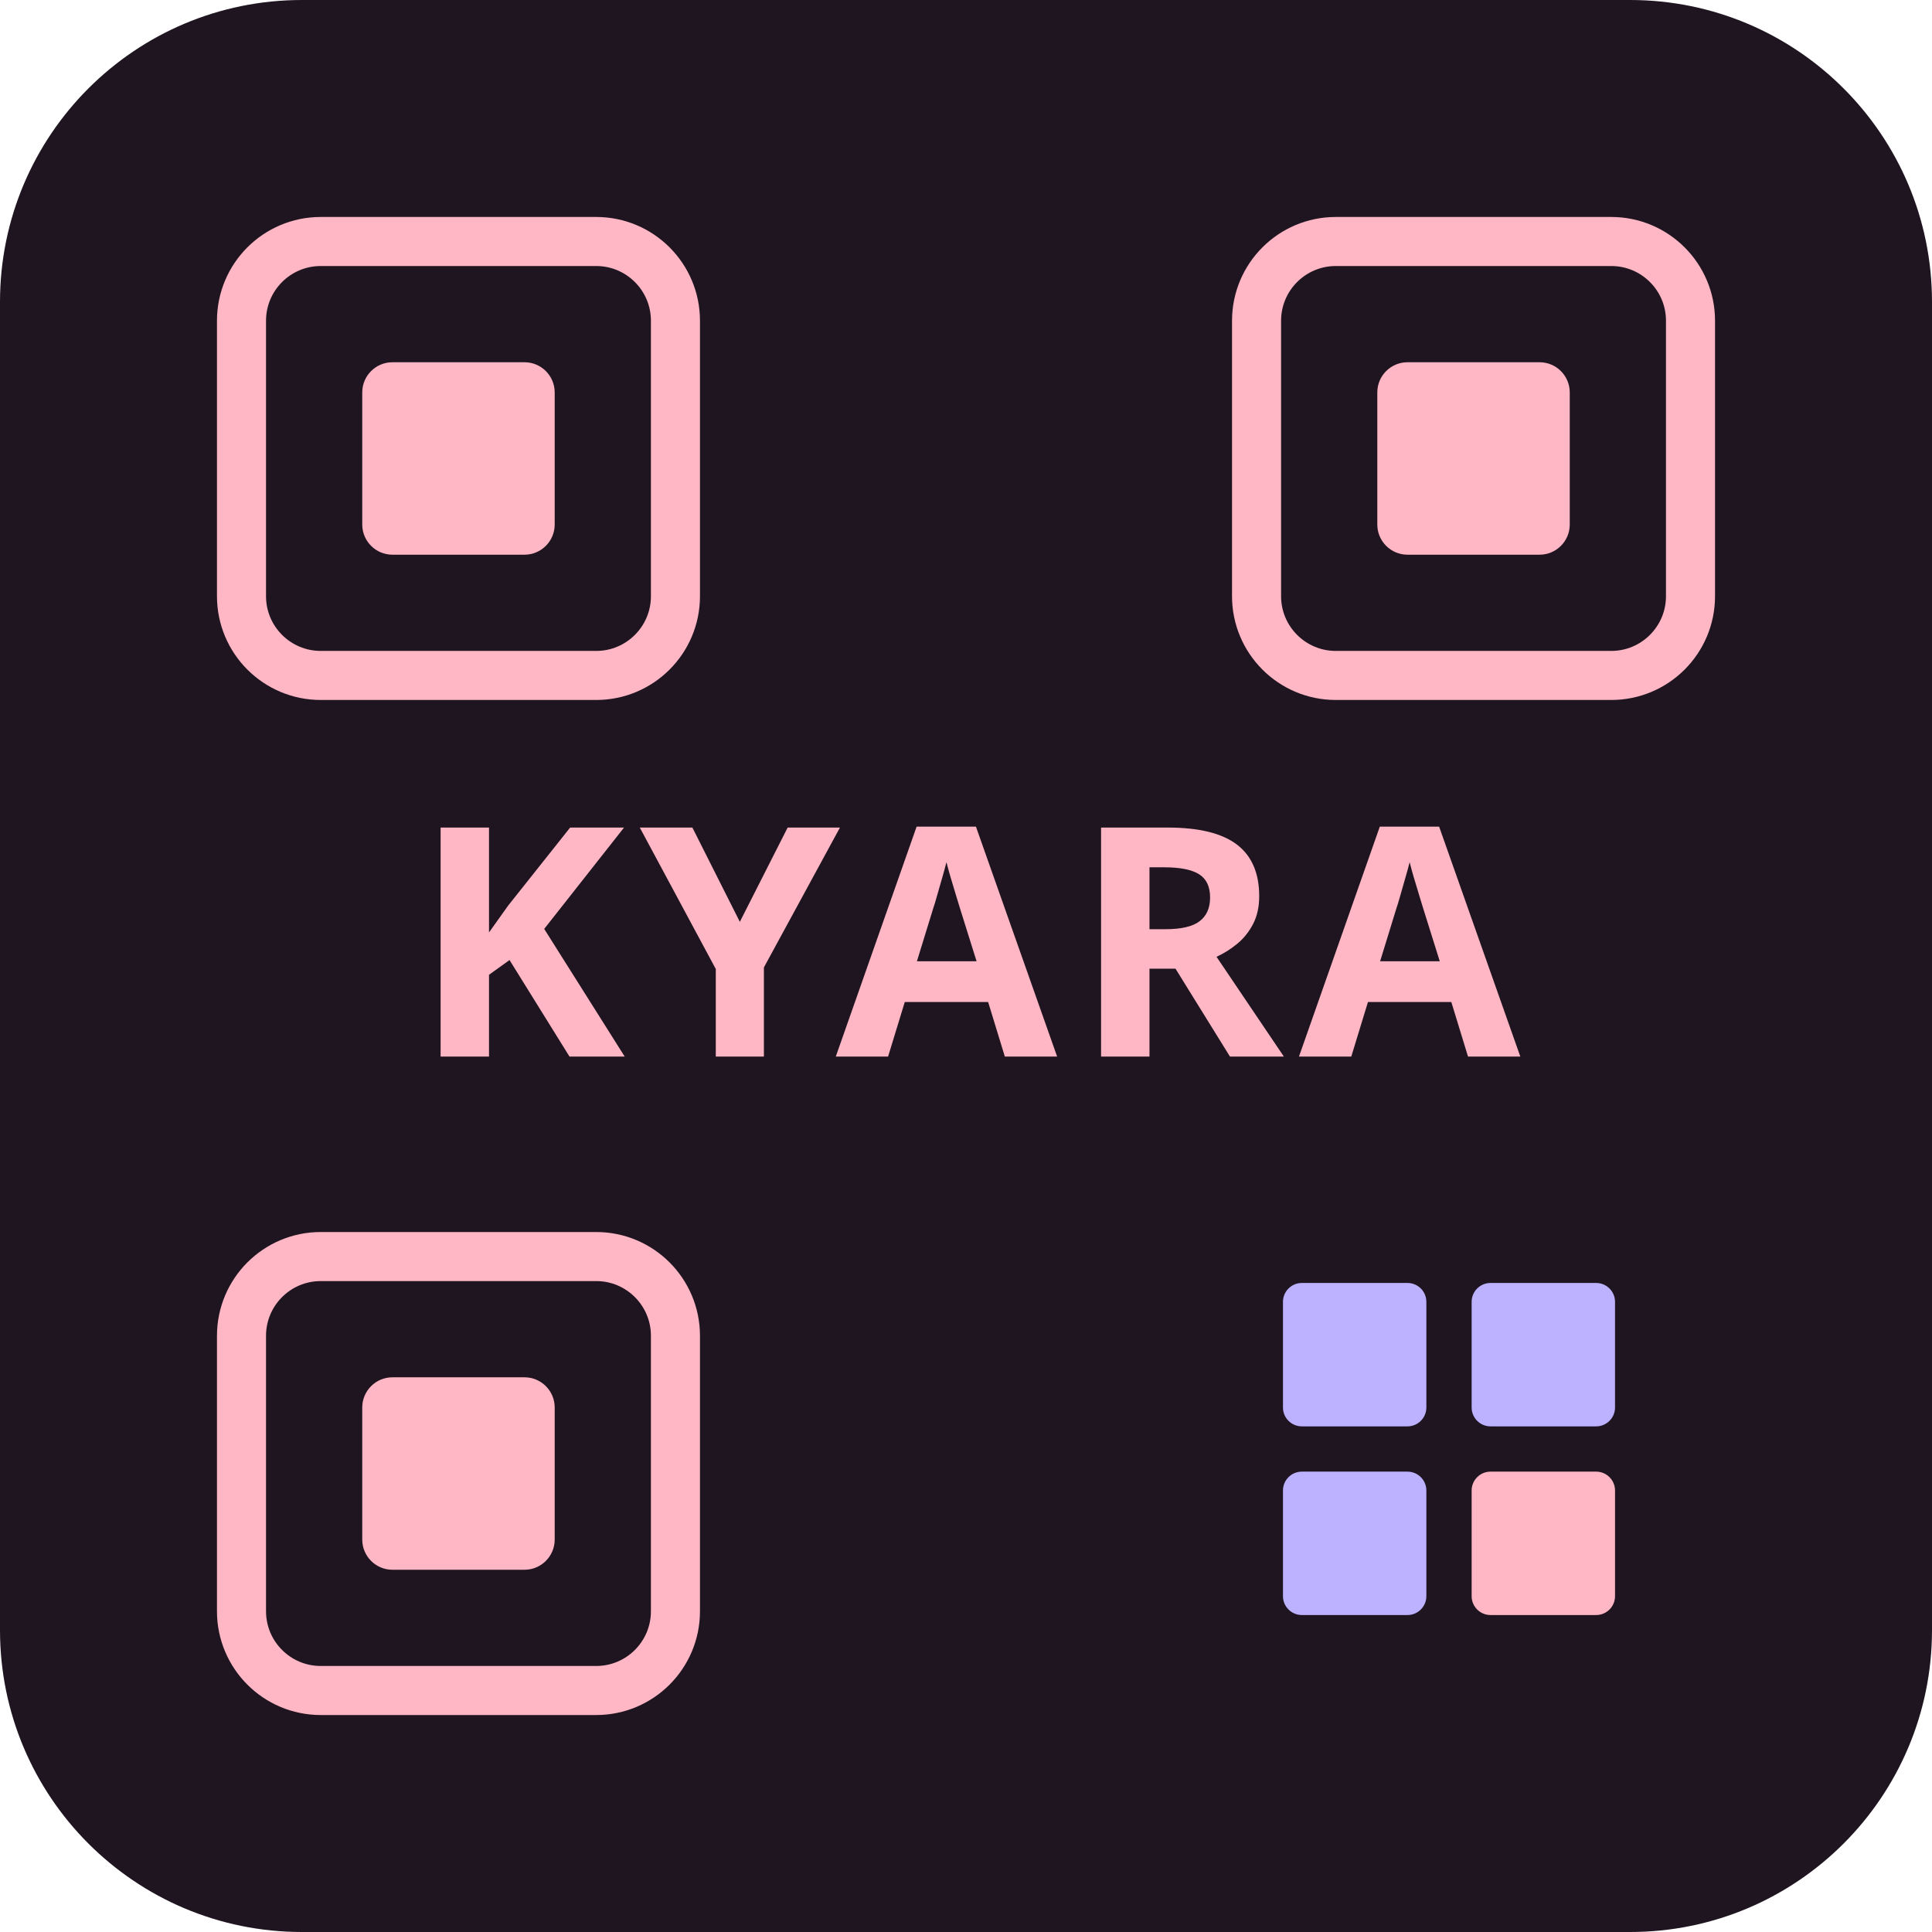
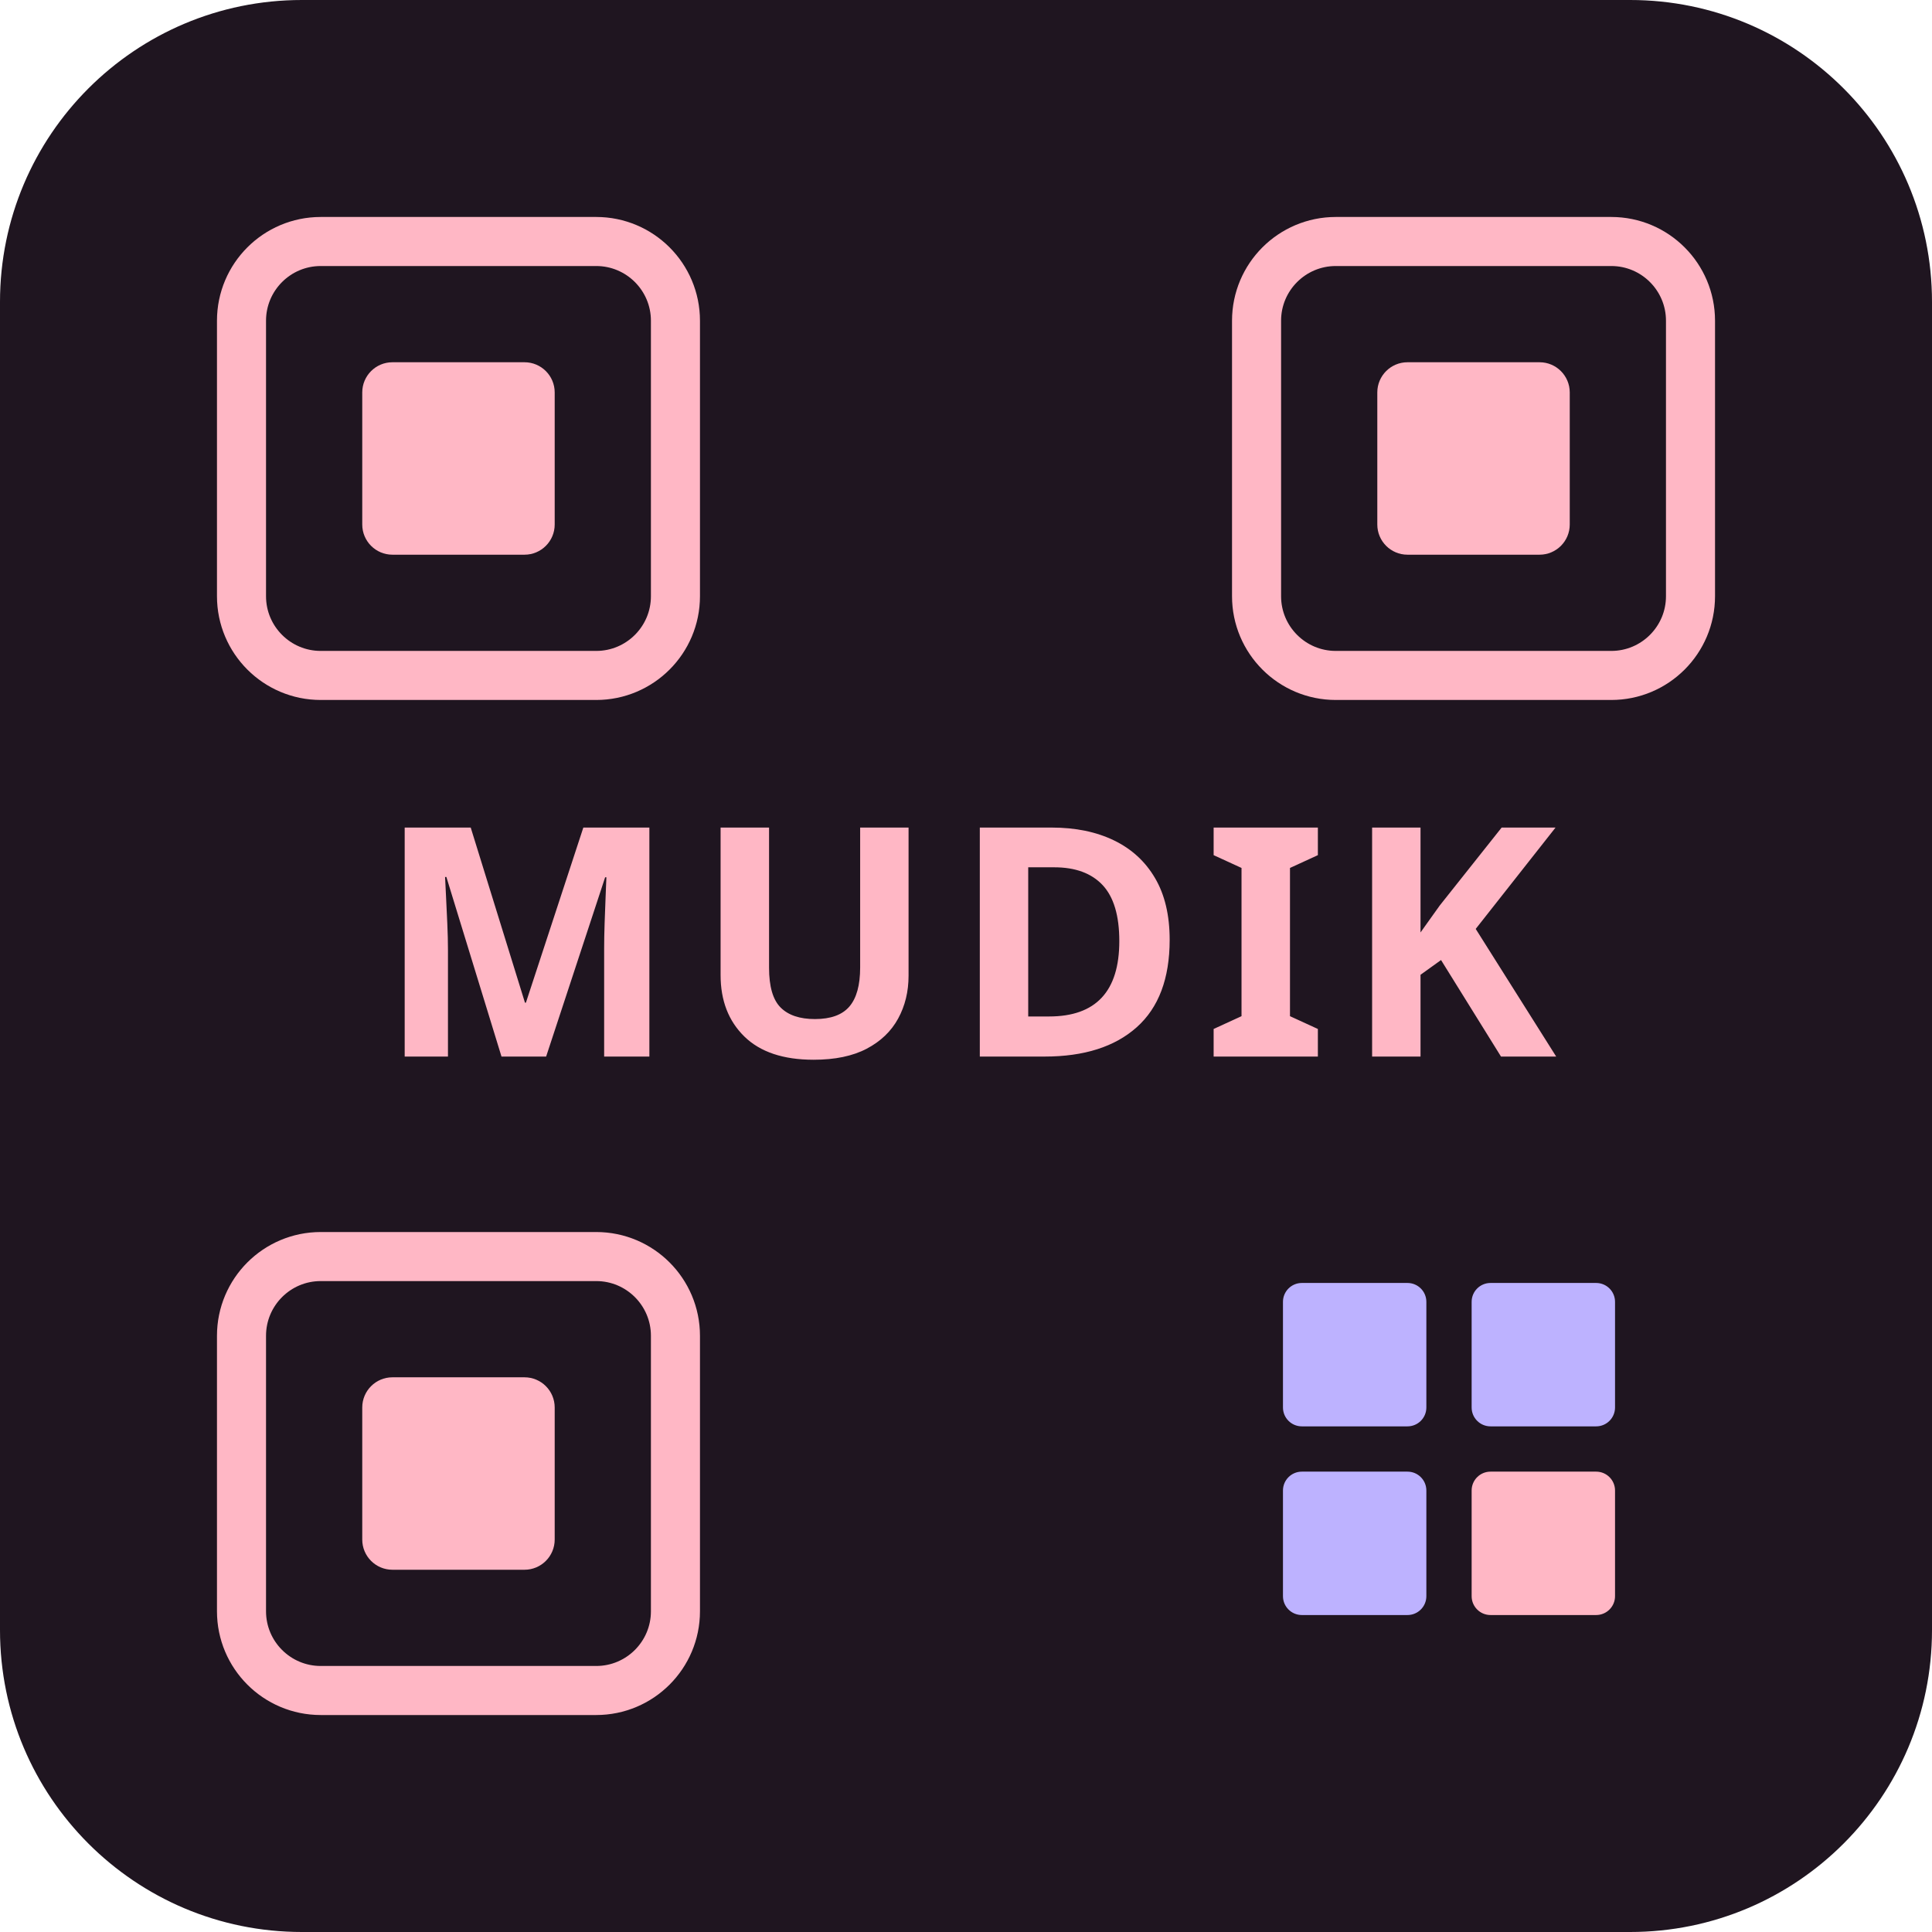
<svg xmlns="http://www.w3.org/2000/svg" width="512" height="512" viewBox="0 0 512 512">
  <rect width="512" height="512" fill="#1F1520" rx="80" />
  <rect x="64" y="64" width="115" height="115" rx="21" fill="none" stroke="#FFB7C5" stroke-width="13" />
  <rect x="96" y="96" width="51" height="51" rx="8" fill="#FFB7C5" />
  <rect x="333" y="64" width="115" height="115" rx="21" fill="none" stroke="#FFB7C5" stroke-width="13" />
  <rect x="365" y="96" width="51" height="51" rx="8" fill="#FFB7C5" />
  <rect x="64" y="333" width="115" height="115" rx="21" fill="none" stroke="#FFB7C5" stroke-width="13" />
  <rect x="96" y="365" width="51" height="51" rx="8" fill="#FFB7C5" />
  <rect x="340" y="340" width="38" height="38" rx="5" fill="#BDB2FF" />
  <rect x="390" y="340" width="38" height="38" rx="5" fill="#BDB2FF" />
  <rect x="340" y="390" width="38" height="38" rx="5" fill="#BDB2FF" />
  <rect x="390" y="390" width="38" height="38" rx="5" fill="#FFB7C5" />
-   <text x="256" y="280" font-family="Nunito,system-ui,sans-serif" font-weight="800" font-size="85" fill="#FFB7C5" text-anchor="middle" letter-spacing="4">KYARA</text>
+   <text x="256" y="280" font-family="Nunito,system-ui,sans-serif" font-weight="800" font-size="85" fill="#FFB7C5" text-anchor="middle" letter-spacing="4">MUDIK</text>
</svg>
